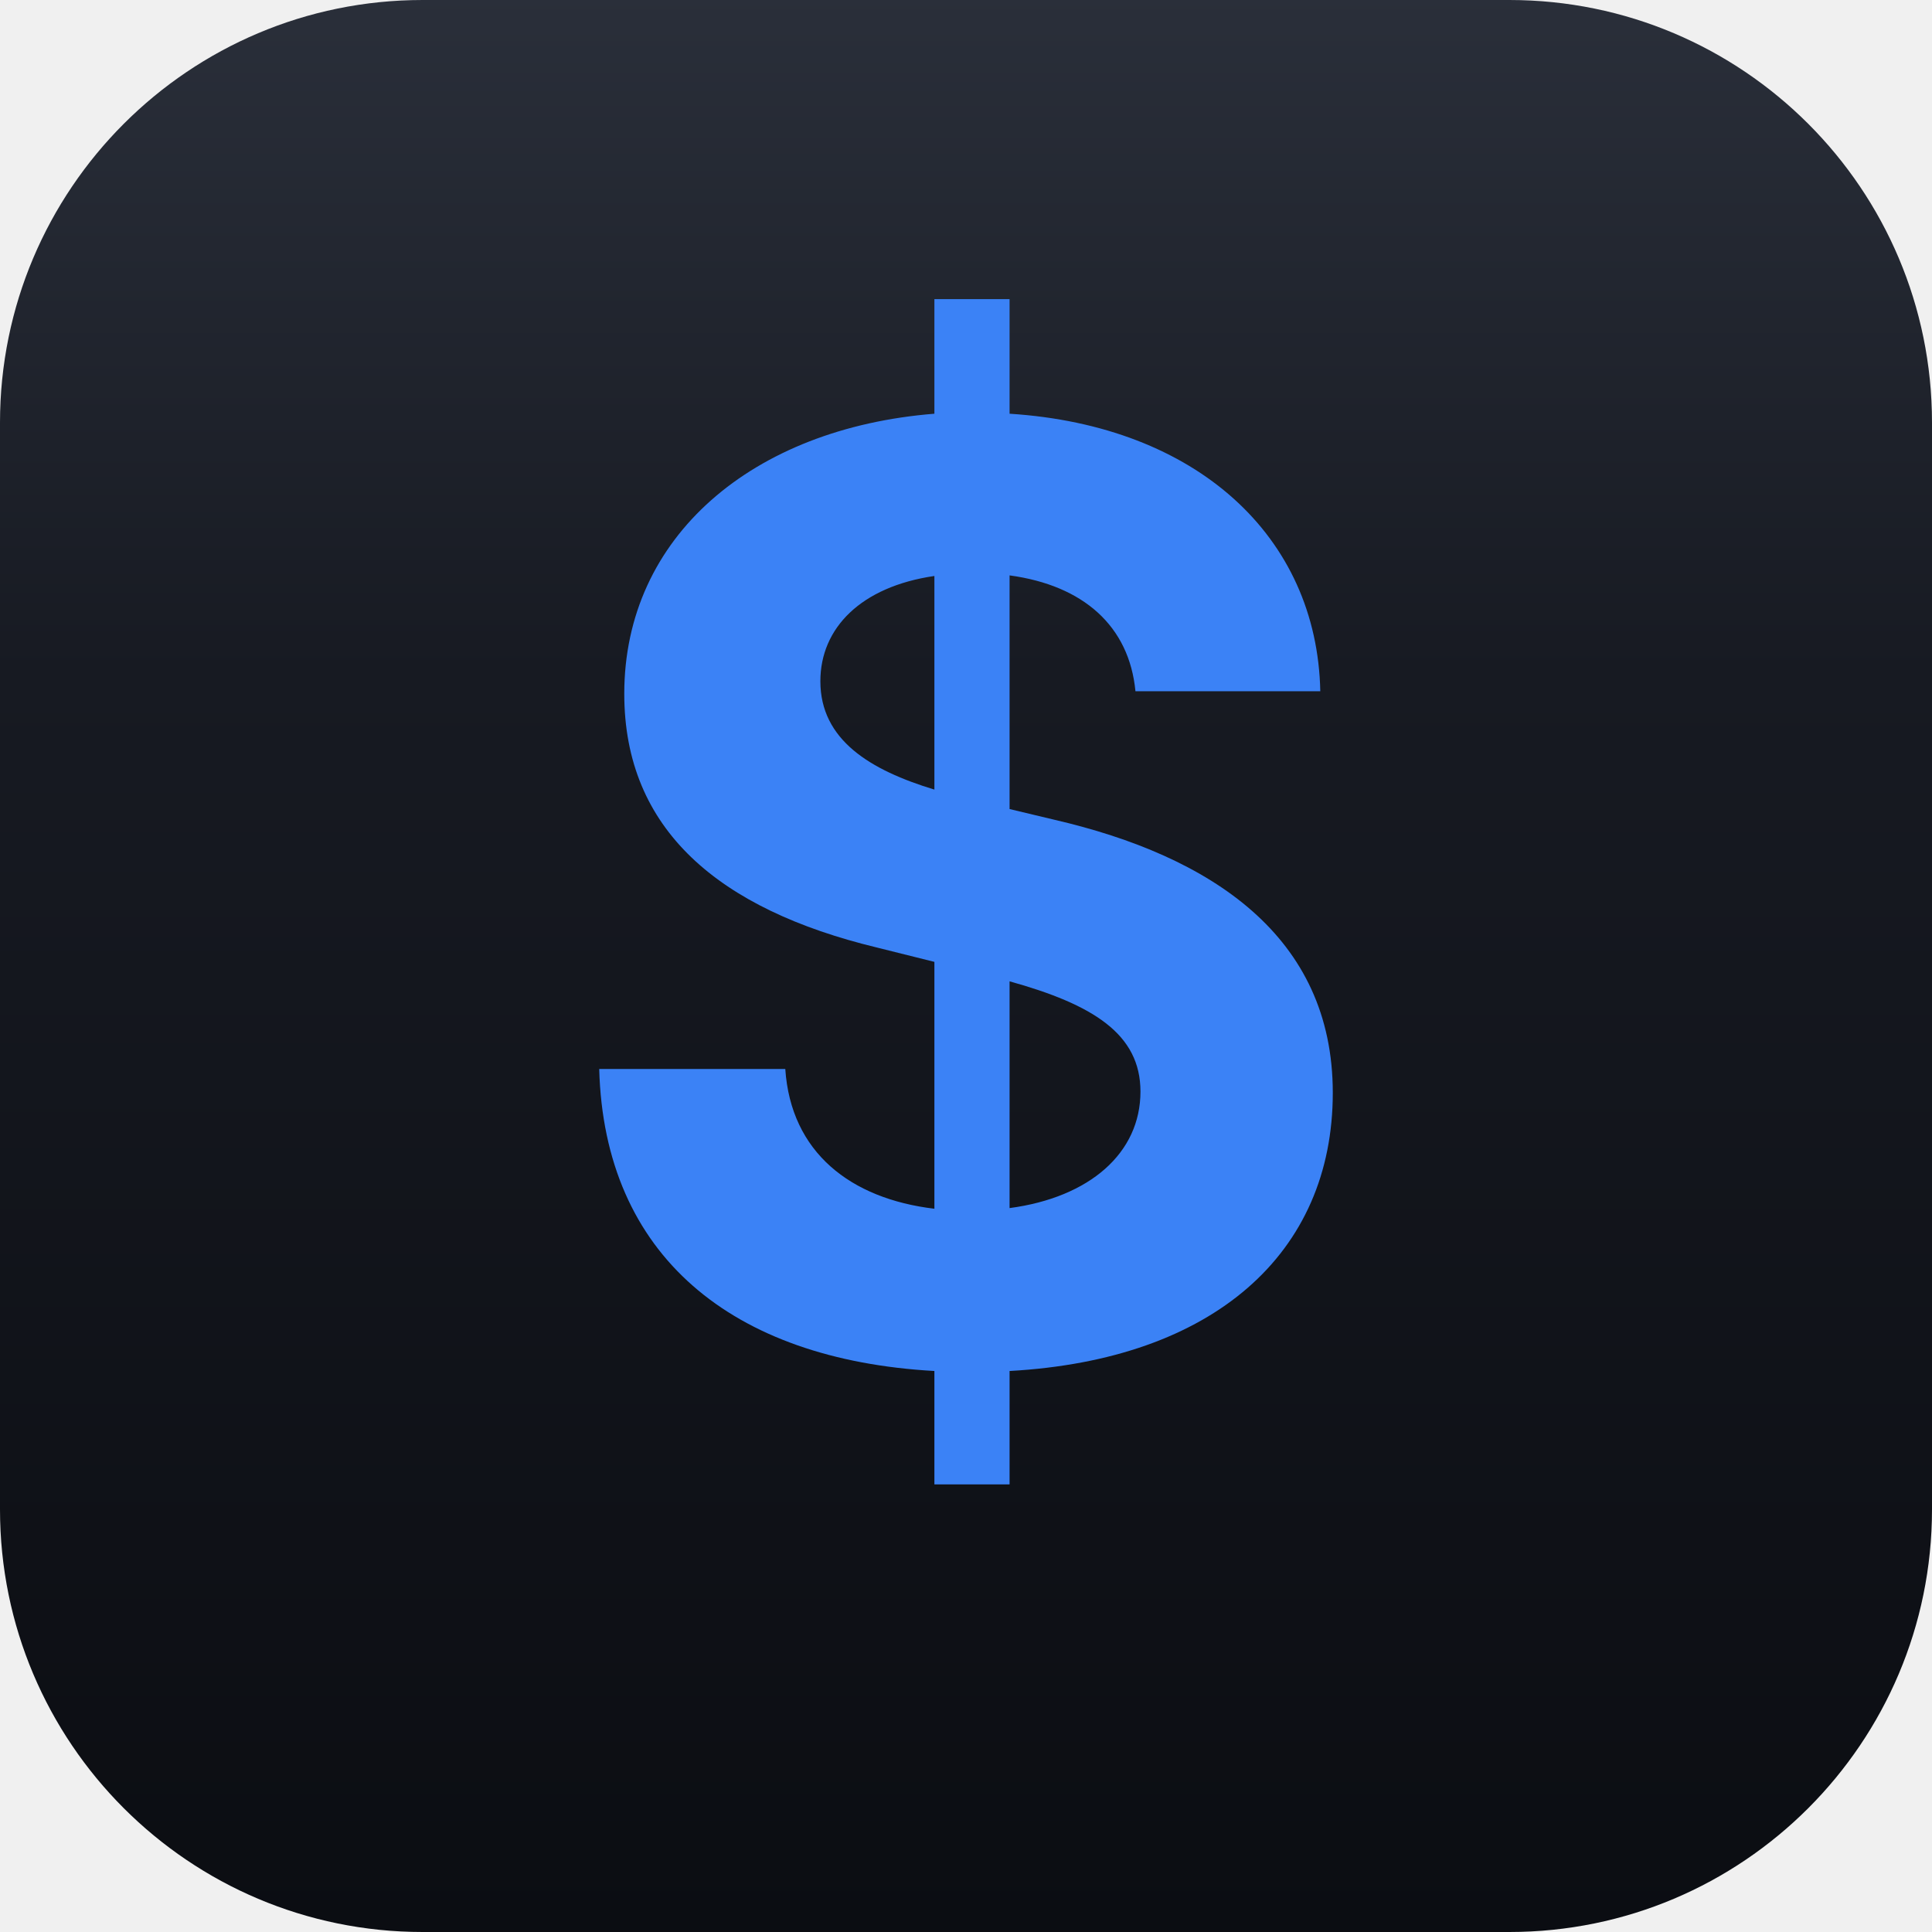
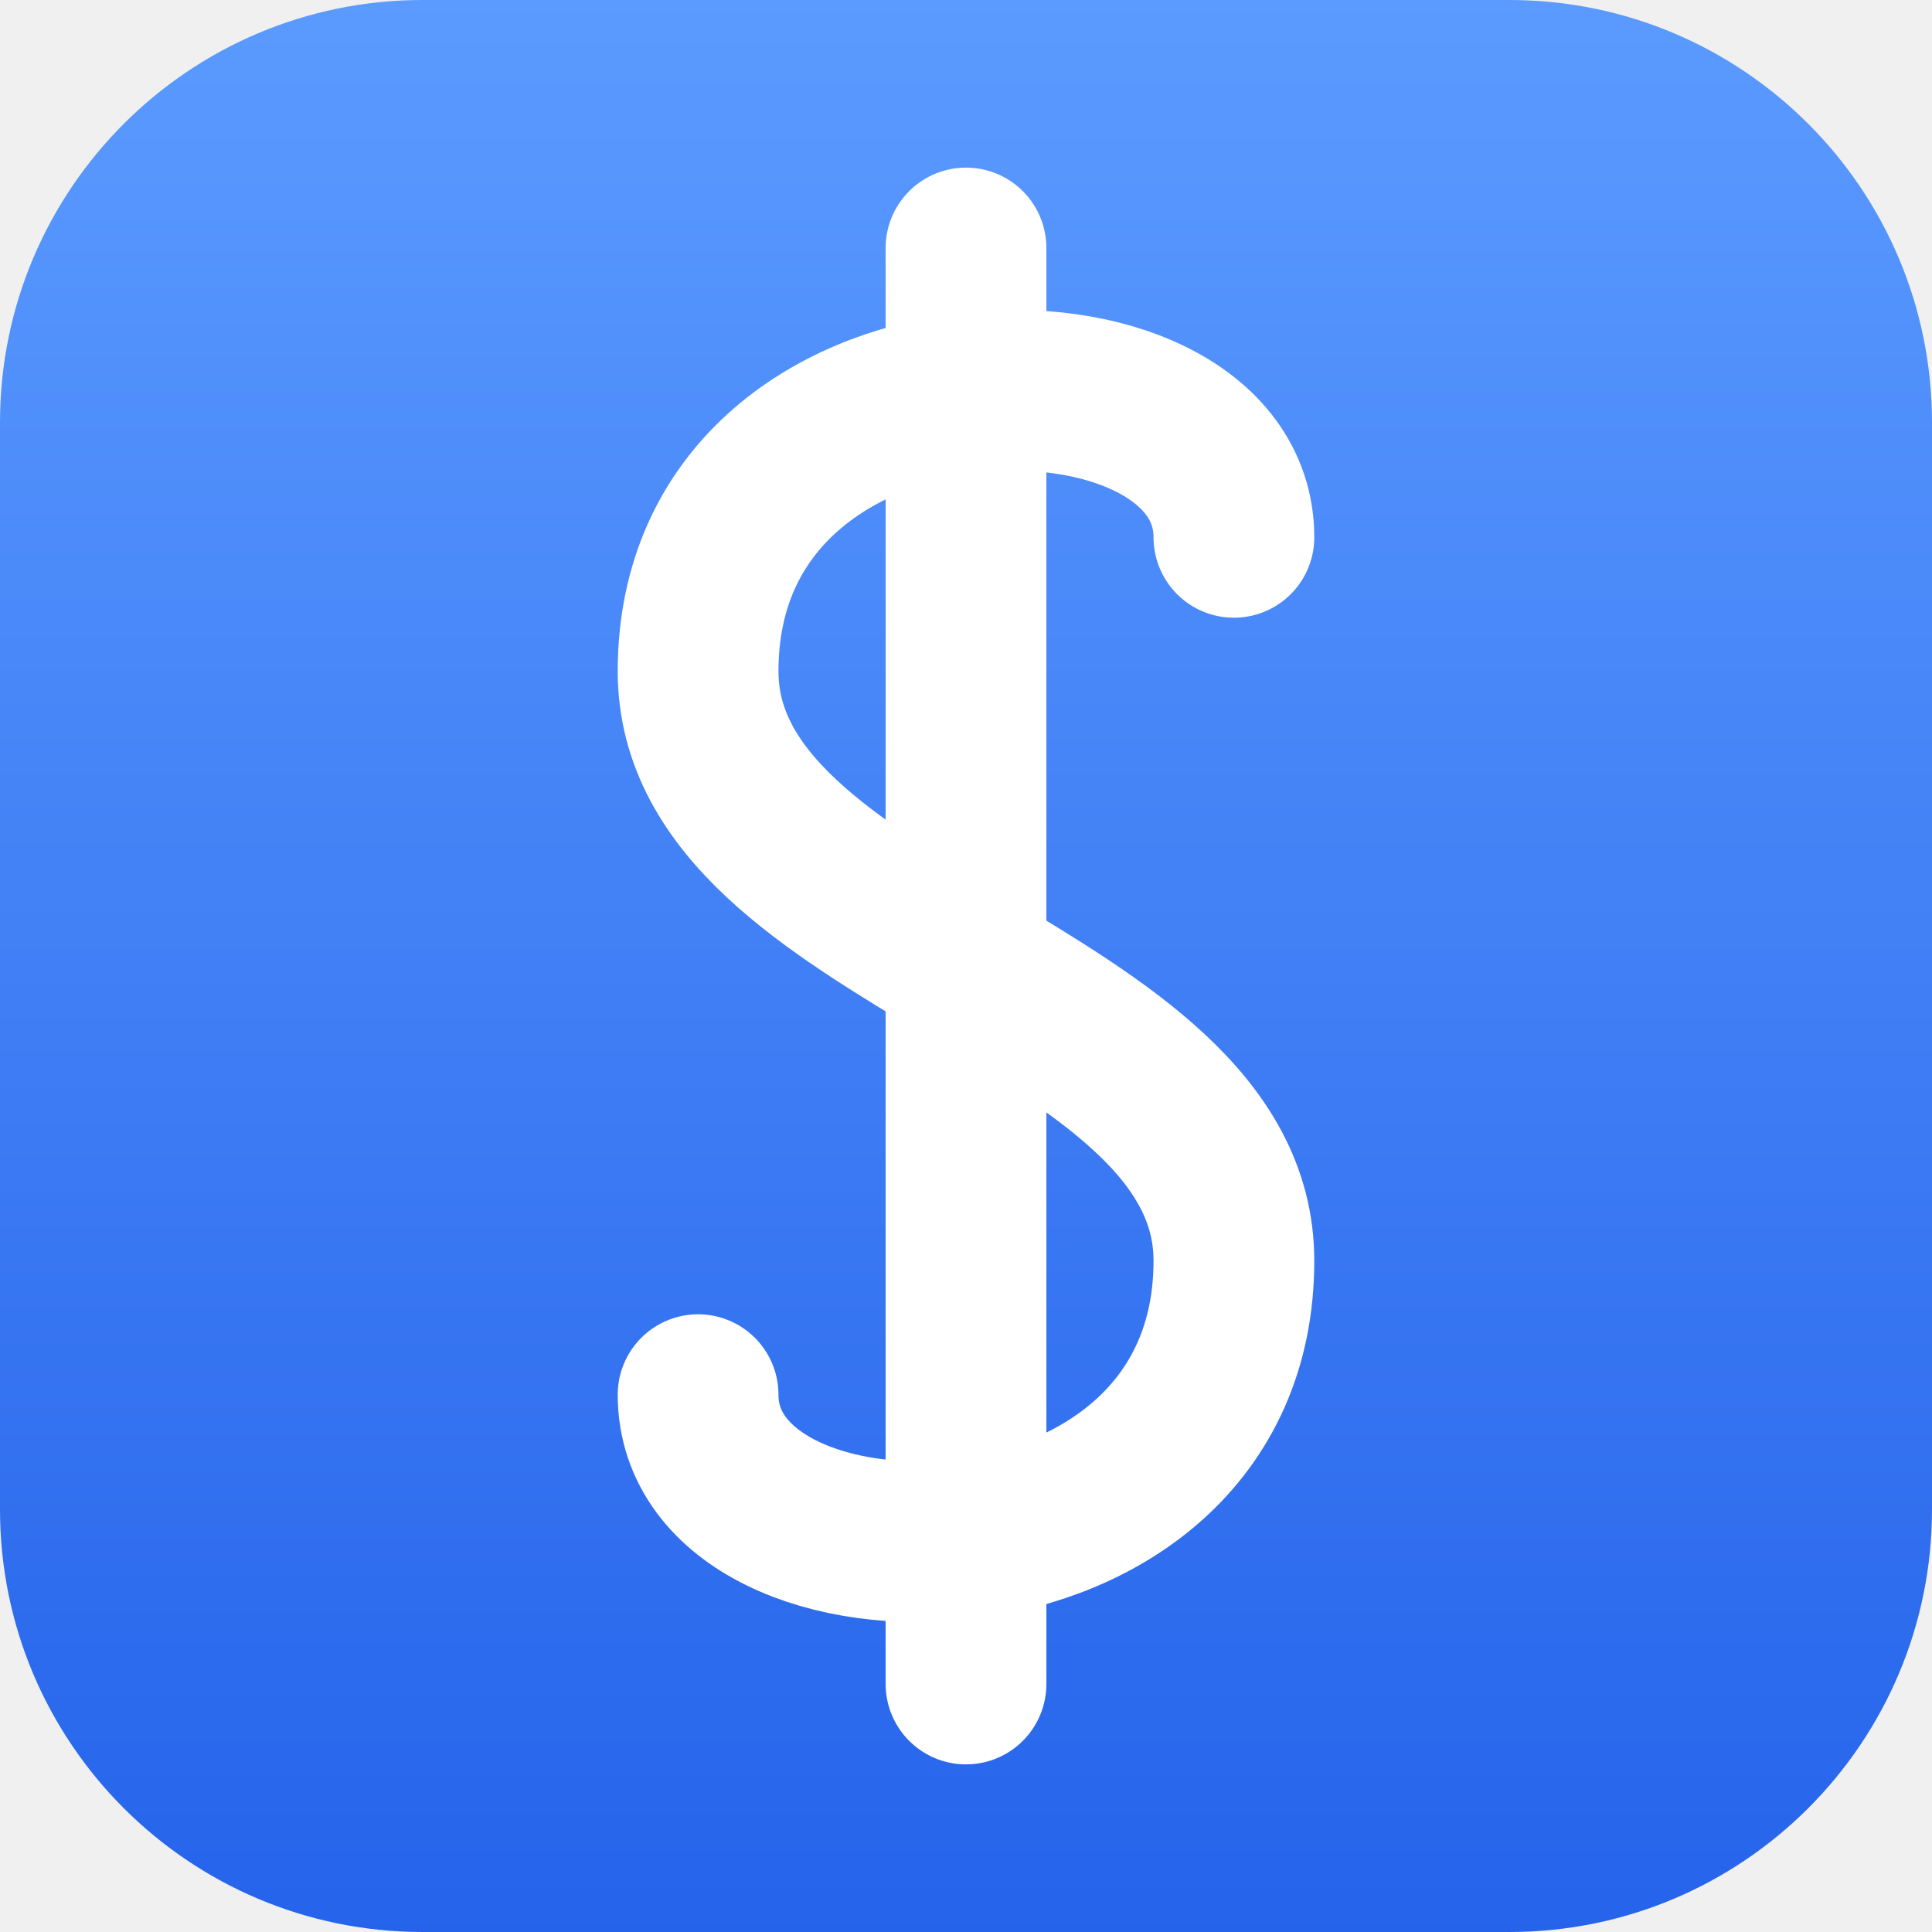
<svg xmlns="http://www.w3.org/2000/svg" viewBox="0 0 512 512">
  <defs>
-     <linearGradient id="tile" x1="0" y1="0" x2="0" y2="1">
-       <stop offset="0" stop-color="#2A2F3A" />
-       <stop offset="0.35" stop-color="#171A22" />
-       <stop offset="1" stop-color="#0B0D12" />
+     <linearGradient id="gwhite" x1="0" y1="0" x2="0" y2="1">
+       <stop offset="0" stop-color="#5B9BFF" />
+       <stop offset="1" stop-color="#2563EB" />
    </linearGradient>
  </defs>
-   <rect width="512" height="512" rx="112" fill="url(#tile)" />
-   <text x="256" y="360" text-anchor="middle" font-family="-apple-system, Inter, Segoe UI, sans-serif" font-size="340" fill="#3B82F6" font-weight="700">$</text>
+   <rect width="512" height="512" rx="112" fill="url(#gwhite)" />
+   <g transform="translate(256,256) scale(1.42) translate(-100,-150)" fill="none" stroke="#FFFFFF" stroke-width="30" stroke-linecap="round">
+     <path d="M150,70 C150,30 50,30 50,95 C50,145 150,155 150,205 C150,270 50,270 50,230" />
+     <path d="M100,16 L100,284" />
+   </g>
</svg>
